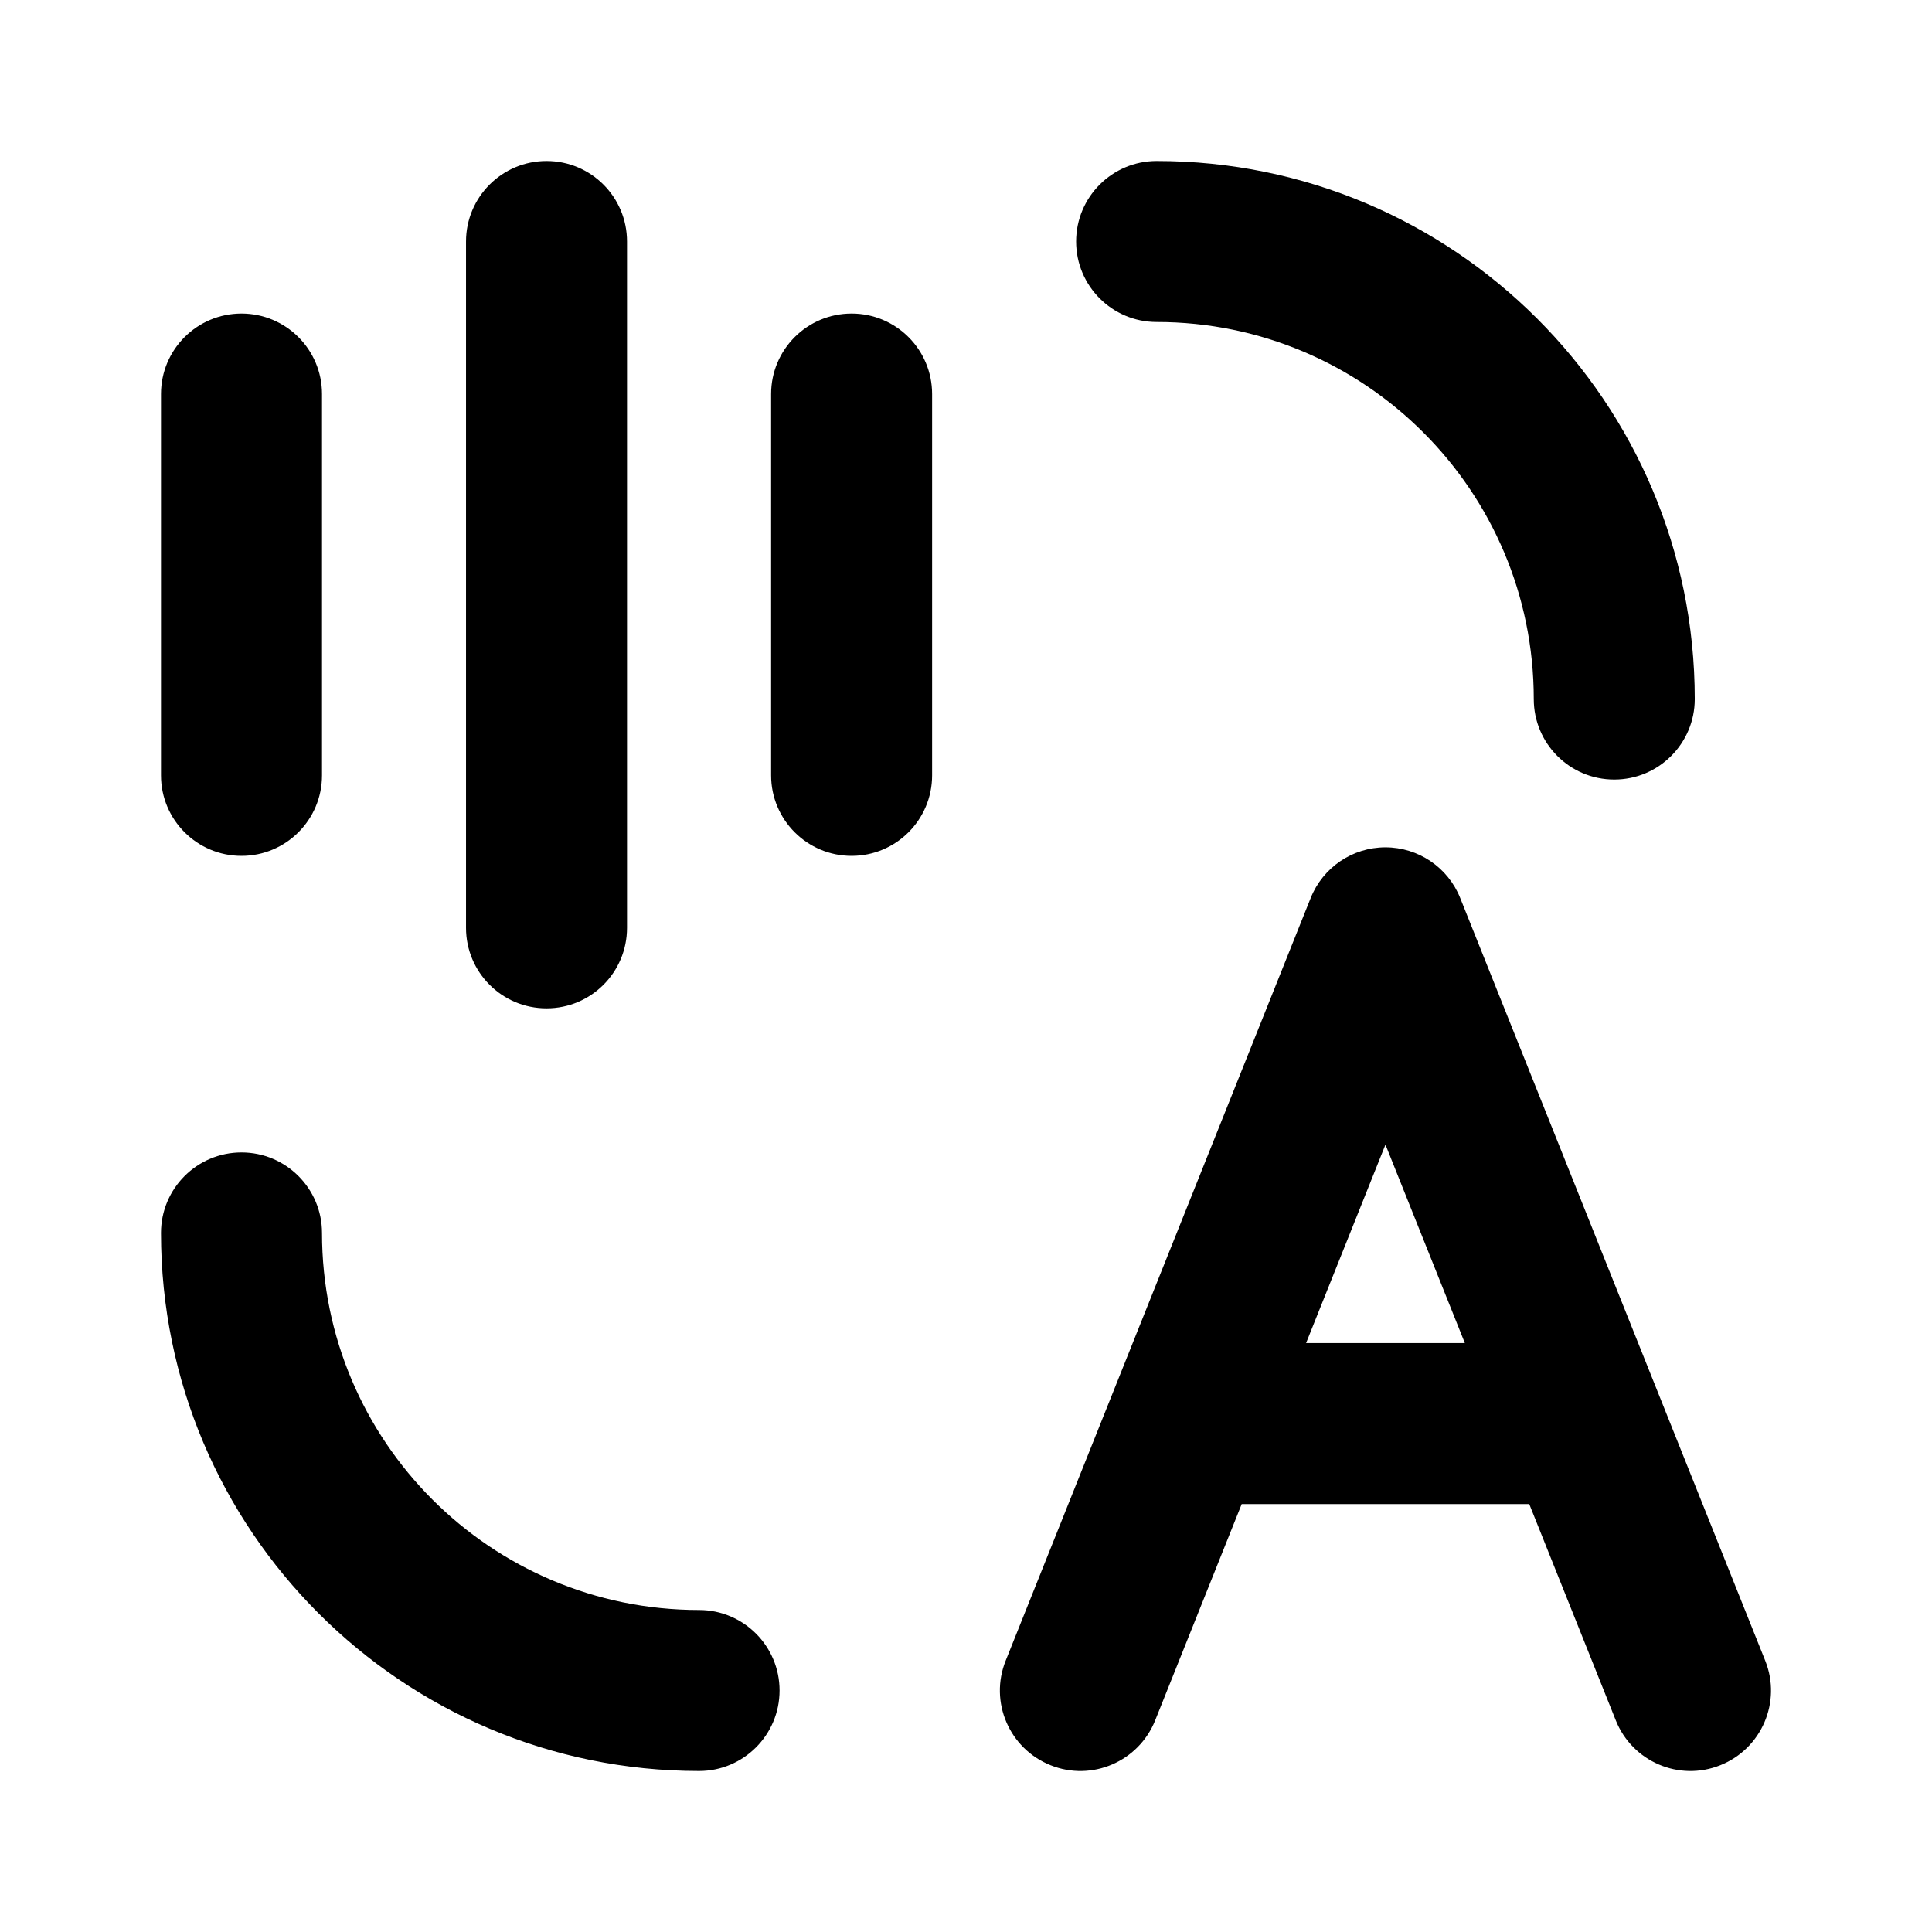
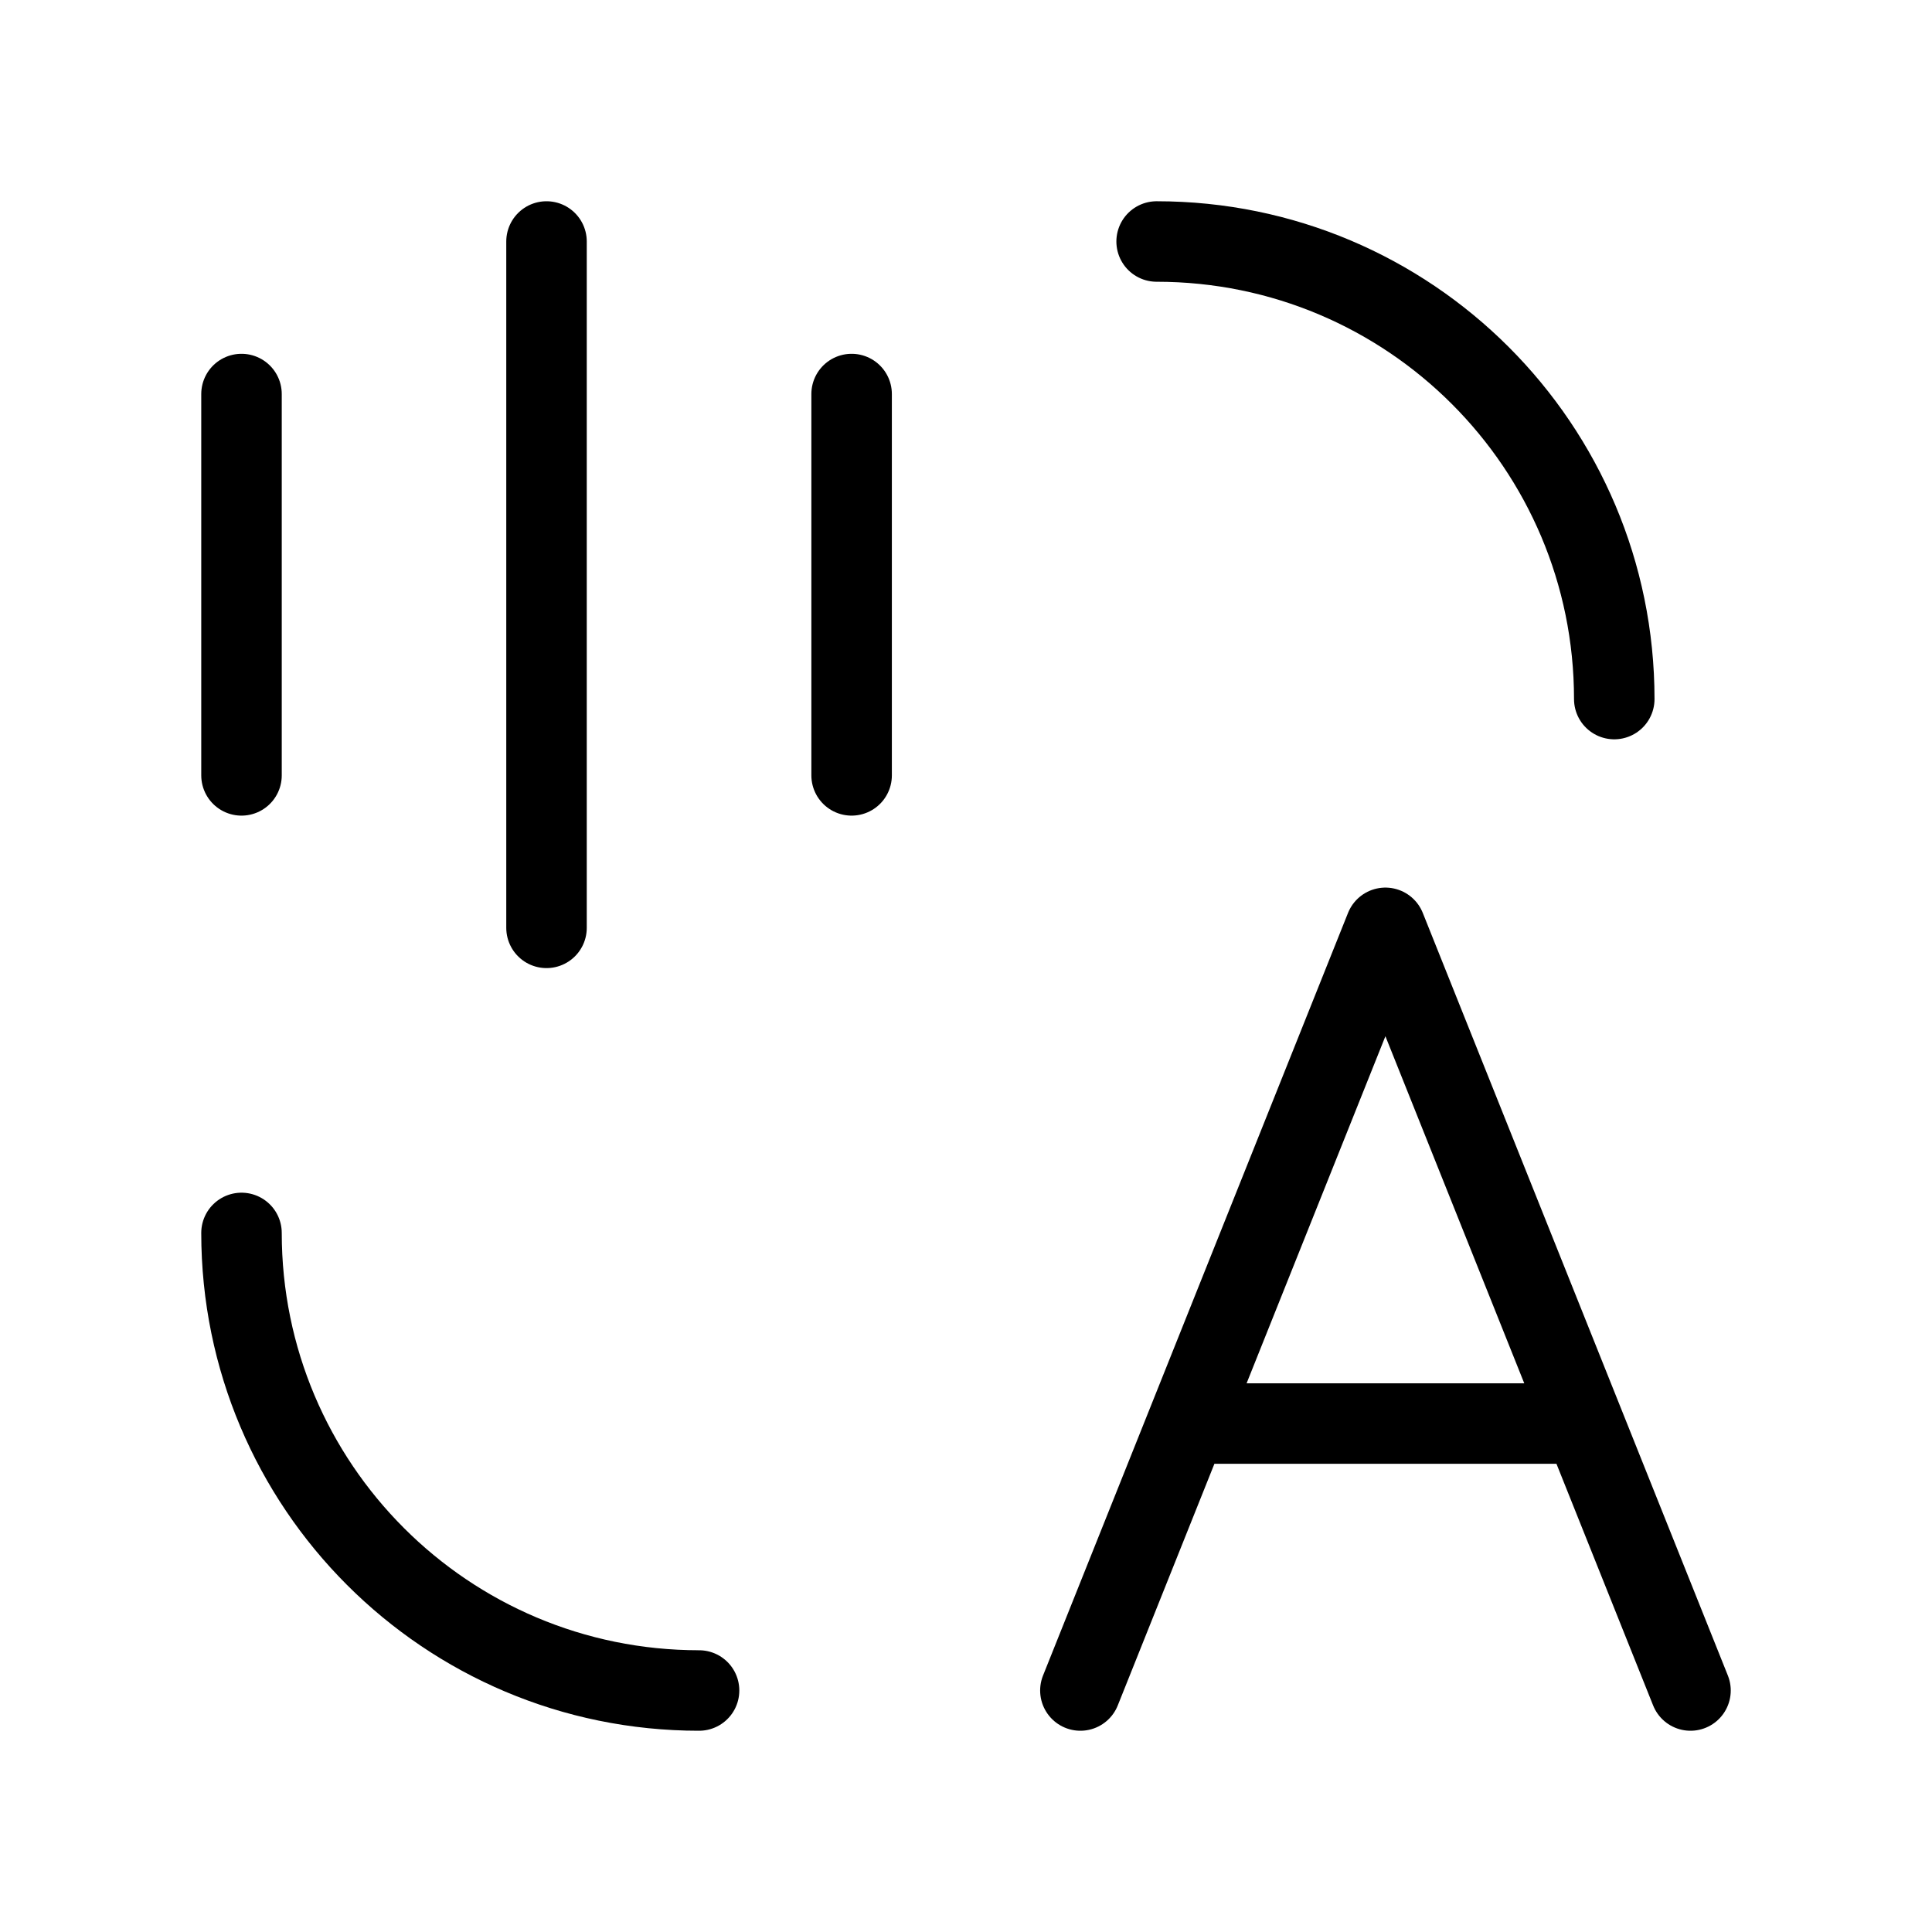
<svg xmlns="http://www.w3.org/2000/svg" width="24" height="24" viewBox="0 0 24 24" fill="none">
-   <g>
-     <g>
-       <path d="M4 4.895C4 4.342 3.552 3.895 3 3.895C2.448 3.895 2 4.342 2 4.895H4ZM2 9.632C2 10.184 2.448 10.632 3 10.632C3.552 10.632 4 10.184 4 9.632H2ZM11.579 4.895C11.579 4.342 11.131 3.895 10.579 3.895C10.027 3.895 9.579 4.342 9.579 4.895H11.579ZM9.579 9.632C9.579 10.184 10.027 10.632 10.579 10.632C11.131 10.632 11.579 10.184 11.579 9.632H9.579ZM7.789 3C7.789 2.448 7.342 2 6.789 2C6.237 2 5.789 2.448 5.789 3H7.789ZM5.789 11.526C5.789 12.079 6.237 12.526 6.789 12.526C7.342 12.526 7.789 12.079 7.789 11.526H5.789ZM17.21 11.526L18.139 11.155C17.987 10.775 17.619 10.526 17.21 10.526C16.802 10.526 16.434 10.775 16.282 11.155L17.21 11.526ZM20.072 21.371C20.277 21.884 20.859 22.134 21.371 21.928C21.884 21.723 22.134 21.141 21.928 20.629L20.072 21.371ZM12.493 20.629C12.287 21.141 12.537 21.723 13.05 21.928C13.562 22.134 14.144 21.884 14.35 21.371L12.493 20.629ZM8.684 22C9.236 22 9.684 21.552 9.684 21C9.684 20.448 9.236 20 8.684 20V22ZM4 15.316C4 14.764 3.552 14.316 3 14.316C2.448 14.316 2 14.764 2 15.316H4ZM14.368 2C13.816 2 13.368 2.448 13.368 3C13.368 3.552 13.816 4 14.368 4V2ZM19.053 8.684C19.053 9.236 19.5 9.684 20.053 9.684C20.605 9.684 21.053 9.236 21.053 8.684H19.053ZM3 4.895H2V9.632H3H4V4.895H3ZM10.579 4.895H9.579V9.632H10.579H11.579V4.895H10.579ZM6.789 3H5.789V11.526H6.789H7.789V3H6.789ZM17.21 11.526L16.282 11.898L20.072 21.371L21 21L21.928 20.629L18.139 11.155L17.21 11.526ZM13.421 21L14.35 21.371L18.139 11.898L17.21 11.526L16.282 11.155L12.493 20.629L13.421 21ZM14.842 17.684V18.684H19.579V17.684V16.684H14.842V17.684ZM8.684 21V20C6.097 20 4 17.903 4 15.316H3H2C2 19.007 4.993 22 8.684 22V21ZM14.368 3V4C16.955 4 19.053 6.097 19.053 8.684H20.053H21.053C21.053 4.993 18.06 2 14.368 2V3Z" fill="currentColor" />
-     </g>
+   <g stroke="currentColor" stroke-width="1" stroke-linecap="round" stroke-linejoin="round">
+     <path d="M3 4.895V9.632M10.579 4.895V9.632M6.789 3V11.526" />
+     <path d="M13.421 21L17.21 11.526L21 21M14.842 17.684H19.579" />
+     <path d="M8.684 21C5.544 21 3 18.456 3 15.316M14.368 3C17.509 3 20.053 5.544 20.053 8.684" />
  </g>
</svg>
